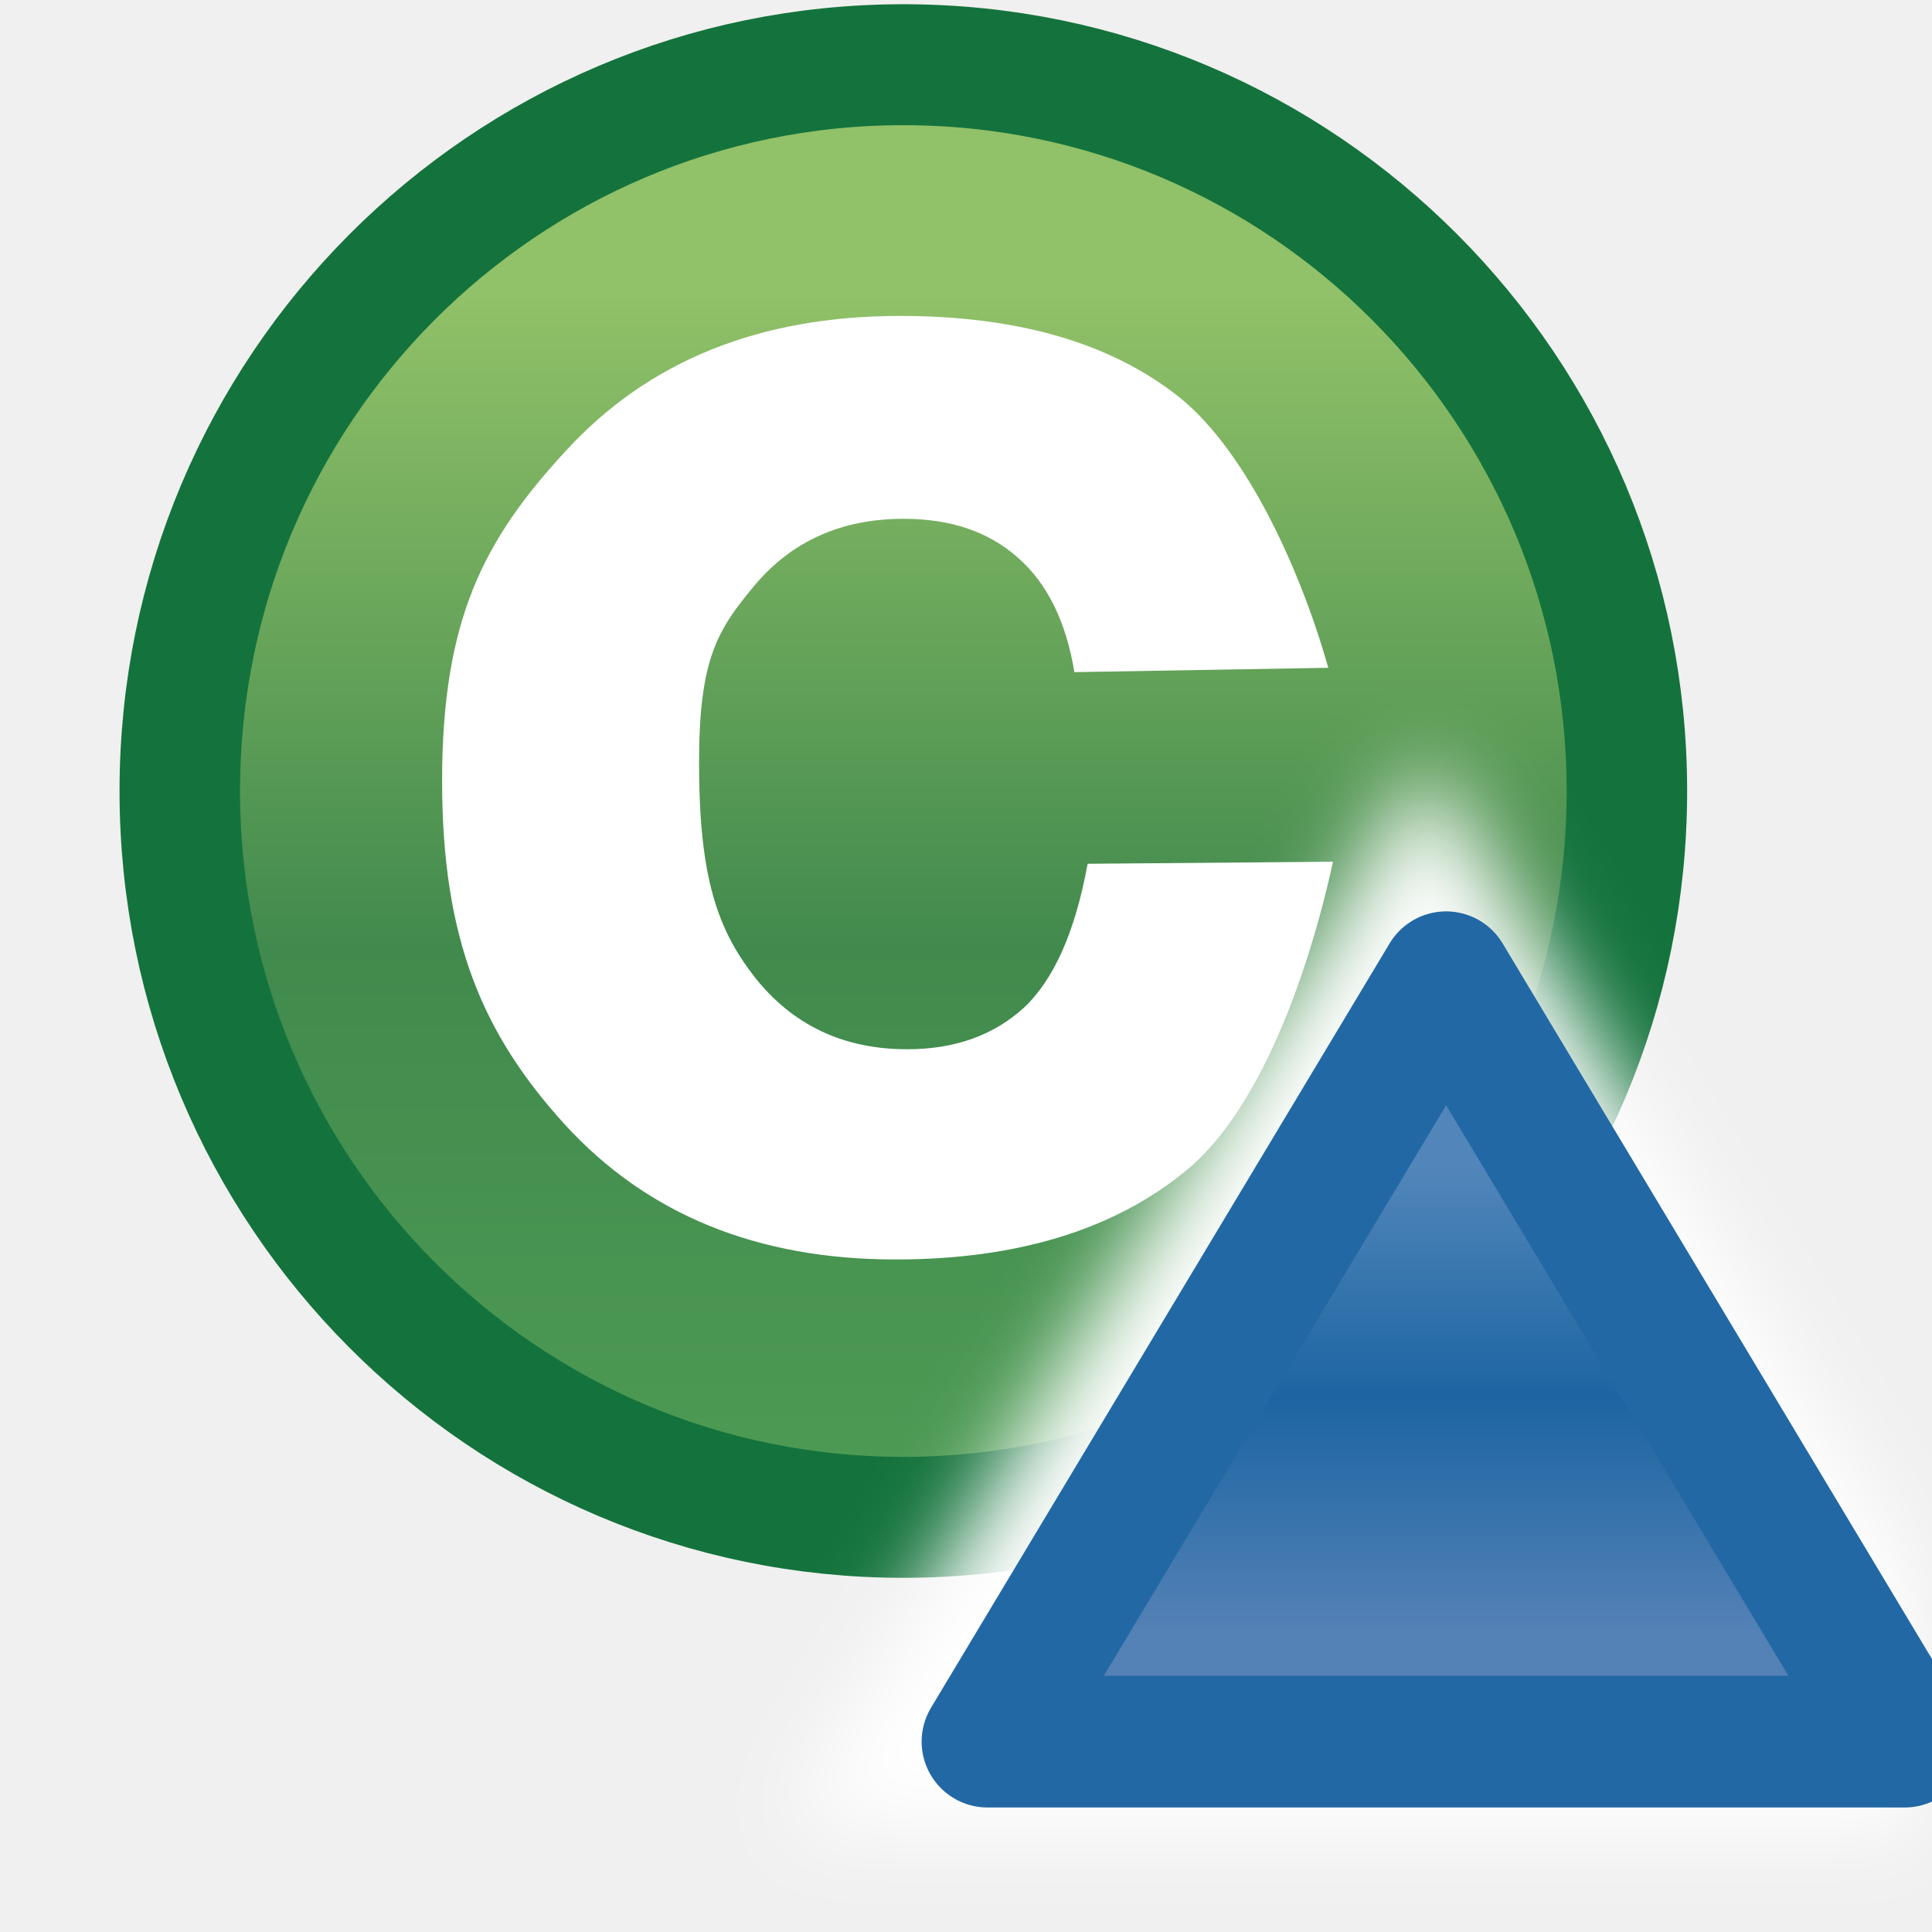
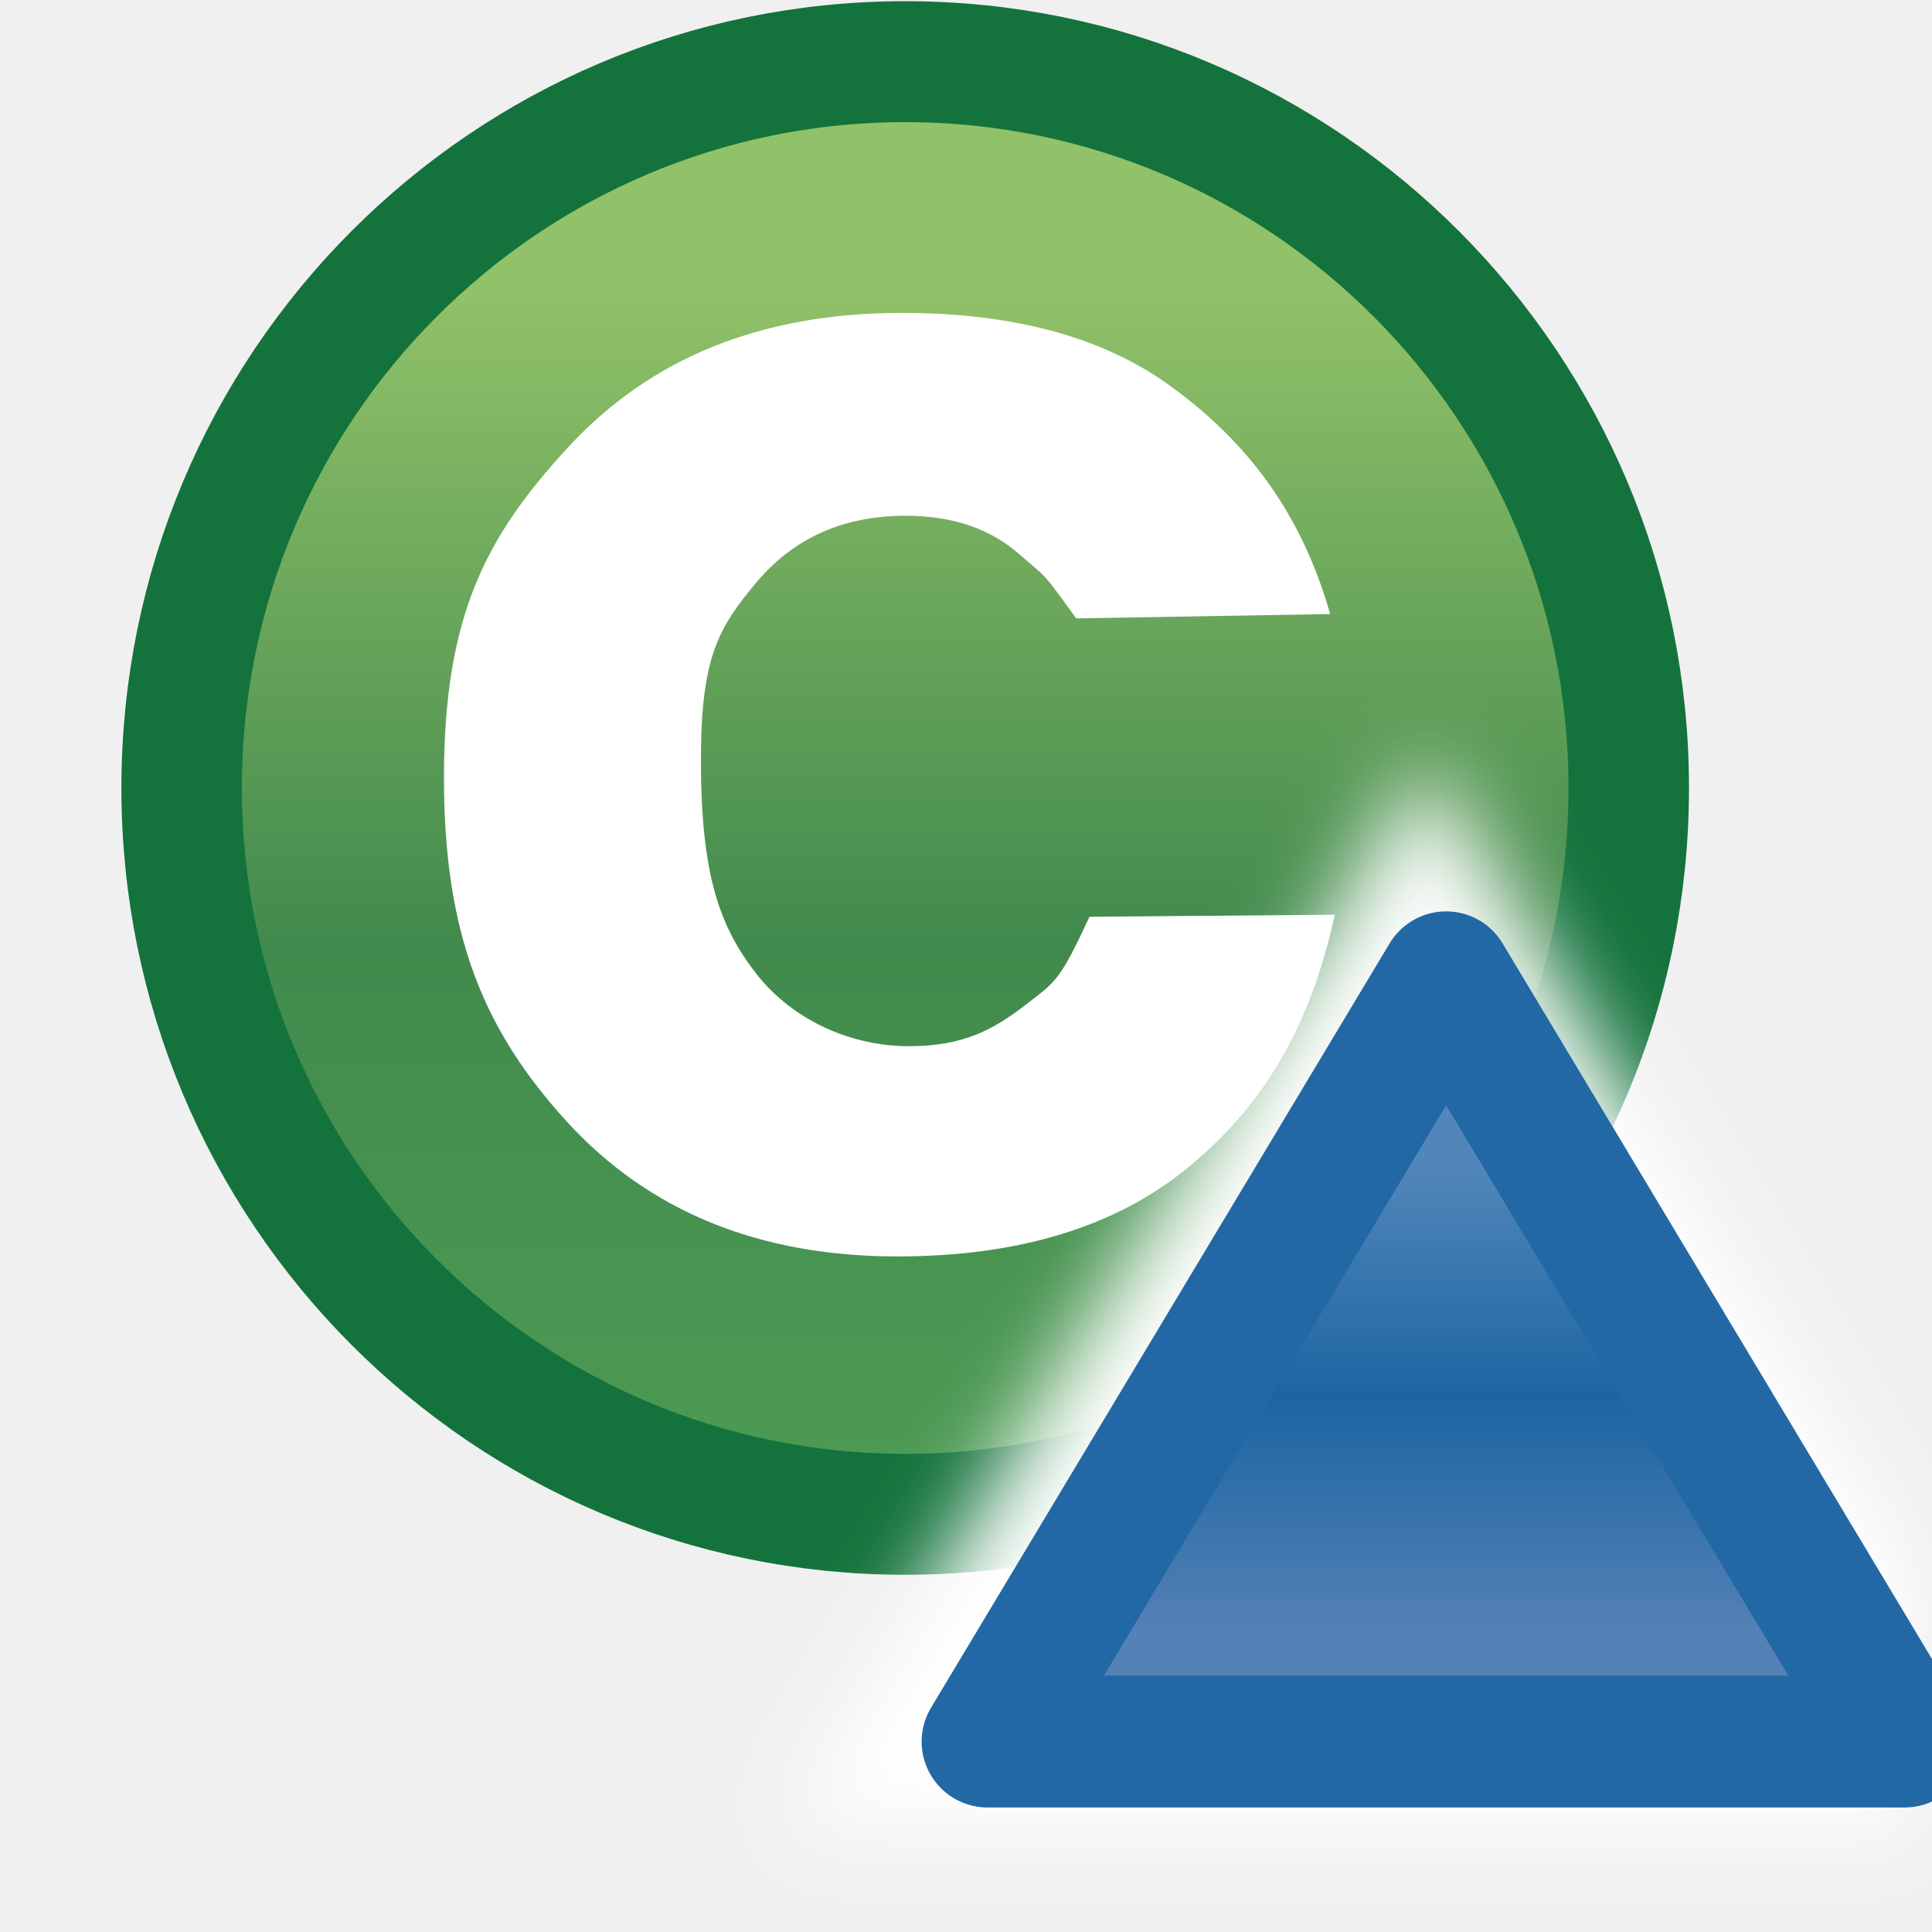
<svg xmlns="http://www.w3.org/2000/svg" xmlns:xlink="http://www.w3.org/1999/xlink" width="16" height="16" id="svg2" version="1.1">
  <defs id="defs4">
    <linearGradient y2="462.115" x2="388.637" y1="478.188" x1="388.637" gradientUnits="userSpaceOnUse" id="linearGradient3929-5" xlink:href="#linearGradient10798-1-9-3-7-6-8-9-0-9-1" />
    <linearGradient id="linearGradient10798-1-9-3-7-6-8-9-0-9-1">
      <stop style="stop-color:#4f9e55;stop-opacity:1" offset="0" id="stop10800-5-2-1-8-20-6-4-9-8-2" />
      <stop id="stop10806-6-8-5-3-9-24-8-4-3-2" offset="0.5" style="stop-color:#418a4d;stop-opacity:1" />
      <stop style="stop-color:#a4c589;stop-opacity:1" offset="1" id="stop10802-1-5-3-0-4-8-4-2-9-2" />
    </linearGradient>
    <linearGradient y2="462.115" x2="388.637" y1="478.188" x1="388.637" gradientUnits="userSpaceOnUse" id="linearGradient3986" xlink:href="#linearGradient10798-1-9-3-7-6-8-9-0-9-1" />
    <linearGradient xlink:href="#linearGradient6738-8" id="linearGradient27709" gradientUnits="userSpaceOnUse" gradientTransform="matrix(1.4618,0,0,1.4618,38.85912,-483.604)" x1="-31.957" y1="1042.254" x2="-31.957" y2="1039.602" />
    <linearGradient id="linearGradient6738-8">
      <stop id="stop6740-8" offset="0" style="stop-color:#5481b6;stop-opacity:1" />
      <stop style="stop-color:#1c65a2;stop-opacity:1" offset="0.5" id="stop5729-6" />
      <stop id="stop6742-7" offset="1" style="stop-color:#5286ba;stop-opacity:1" />
    </linearGradient>
    <linearGradient id="linearGradient6738-8-3">
      <stop id="stop6740-8-3" offset="0" style="stop-color:#5481b6;stop-opacity:1" />
      <stop style="stop-color:#1c65a2;stop-opacity:1" offset="0.5" id="stop5729-6-5" />
      <stop id="stop6742-7-3" offset="1" style="stop-color:#5286ba;stop-opacity:1" />
    </linearGradient>
    <filter id="filter3826">
      <feGaussianBlur stdDeviation="0.254" id="feGaussianBlur3828" />
    </filter>
-     <linearGradient y2="462.115" x2="388.637" y1="478.188" x1="388.637" gradientUnits="userSpaceOnUse" id="linearGradient3929-5-6" xlink:href="#linearGradient10798-1-9-3-7-6-8-9-0-9-1-6" />
    <linearGradient id="linearGradient10798-1-9-3-7-6-8-9-0-9-1-6">
      <stop style="stop-color:#4f9e55;stop-opacity:1" offset="0" id="stop10800-5-2-1-8-20-6-4-9-8-2-4" />
      <stop id="stop10806-6-8-5-3-9-24-8-4-3-2-8" offset="0.5" style="stop-color:#418a4d;stop-opacity:1" />
      <stop style="stop-color:#91c168;stop-opacity:1;" offset="1" id="stop10802-1-5-3-0-4-8-4-2-9-2-2" />
    </linearGradient>
-     <linearGradient y2="462.115" x2="388.637" y1="478.188" x1="388.637" gradientUnits="userSpaceOnUse" id="linearGradient3929-5-6-0" xlink:href="#linearGradient10798-1-9-3-7-6-8-9-0-9-1-6-7" />
    <linearGradient id="linearGradient10798-1-9-3-7-6-8-9-0-9-1-6-7">
      <stop style="stop-color:#4f9e55;stop-opacity:1" offset="0" id="stop10800-5-2-1-8-20-6-4-9-8-2-4-1" />
      <stop id="stop10806-6-8-5-3-9-24-8-4-3-2-8-6" offset="0.5" style="stop-color:#418a4d;stop-opacity:1" />
      <stop style="stop-color:#91c168;stop-opacity:1;" offset="1" id="stop10802-1-5-3-0-4-8-4-2-9-2-2-9" />
    </linearGradient>
+     <linearGradient xlink:href="#linearGradient10798-1-9-3-7-6-8-9-0-9-1-6" id="linearGradient4293" gradientUnits="userSpaceOnUse" x1="388.637" y1="478.188" x2="388.637" y2="462.115" />
  </defs>
  <g id="layer1" transform="translate(0,-1036.362)">
-     <g style="display:inline" id="g3025" transform="translate(-1.06066,-1.944543)">
-       <g id="g6124-3" style="display:inline" transform="matrix(-1,0,0,1,16.12959,8.014063)">
-         <g id="text6430" style="font-size:13.589px;font-style:normal;font-weight:normal;line-height:125%;letter-spacing:0px;word-spacing:0px;fill:#ffffff;fill-opacity:1;stroke:none;font-family:Sans" transform="scale(-1,1)" />
-         <g id="g6438" style="font-size:13.589px;font-style:normal;font-weight:normal;line-height:125%;letter-spacing:0px;word-spacing:0px;fill:#ffffff;fill-opacity:1;stroke:none;display:inline;font-family:Sans" transform="scale(-1,1)">
-           <path transform="matrix(0.6688434,0,0,0.6713976,-267.1827,722.4703)" d="m 397.084,468.237 c 0,4.948 -4.011,8.959 -8.959,8.959 -4.948,0 -8.959,-4.011 -8.959,-8.959 0,-4.948 4.011,-8.959 8.959,-8.959 4.948,0 8.959,4.011 8.959,8.959 z" id="path10796-2-6-2-6" style="fill:url(#linearGradient3929-5-6-0);fill-opacity:1;stroke:#14733c;stroke-width:1.492;stroke-linecap:round;stroke-linejoin:round;stroke-miterlimit:4;stroke-opacity:1;stroke-dasharray:none;stroke-dashoffset:0;display:inline" />
-           <g id="text3782" style="font-size:15.569px;fill:#ffffff;font-family:Sans" transform="scale(0.9440051,1.059316)" />
+     <g style="display:inline" id="g4193" transform="translate(-1.045277,-1.969702)">
+       <g transform="matrix(-1,0,0,1,16.12959,8.014063)" style="display:inline" id="g6124-3-3">
+         <g transform="scale(-1,1)" style="font-style:normal;font-weight:normal;font-size:13.589px;line-height:125%;font-family:Sans;letter-spacing:0px;word-spacing:0px;fill:#ffffff;fill-opacity:1;stroke:none" id="text6430-2" />
+         <g transform="scale(-1,1)" style="font-style:normal;font-weight:normal;font-size:13.589px;line-height:125%;font-family:Sans;letter-spacing:0px;word-spacing:0px;display:inline;fill:#ffffff;fill-opacity:1;stroke:none" id="g6438-7">
+           <circle r="8.959" cy="468.237" cx="388.125" style="display:inline;fill:url(#linearGradient4293);fill-opacity:1;stroke:#14733c;stroke-width:1.492;stroke-linecap:round;stroke-linejoin:round;stroke-miterlimit:4;stroke-dasharray:none;stroke-dashoffset:0;stroke-opacity:1" id="path10796-2-6-2" transform="matrix(0.6688434,0,0,0.6713976,-267.1827,722.4703)" />
+           <g transform="scale(0.9440051,1.059316)" style="font-size:15.569px;font-family:Sans;fill:#ffffff" id="text3782-3" />
        </g>
      </g>
-       <path id="path3817" style="font-size:15.569px;font-style:normal;font-variant:normal;font-weight:bold;font-stretch:normal;line-height:125%;letter-spacing:0px;word-spacing:0px;fill:#ffffff;fill-opacity:1;stroke:none;display:inline;font-family:Arial;-inkscape-font-specification:Arial Bold" d="m 9.958,1043.873 c -0.069,-0.421 -0.226,-0.738 -0.471,-0.951 -0.241,-0.213 -0.555,-0.319 -0.943,-0.319 -0.515,0 -0.928,0.185 -1.237,0.555 -0.304,0.365 -0.457,0.603 -0.457,1.465 -2.8e-6,0.958 0.155,1.385 0.464,1.78 0.314,0.395 0.734,0.593 1.259,0.593 0.393,0 0.714,-0.114 0.965,-0.342 0.25,-0.233 0.427,-0.631 0.53,-1.194 l 2.032,-0.017 c -0.211,0.963 -0.616,2.065 -1.215,2.557 -0.599,0.492 -1.402,0.737 -2.408,0.737 -1.144,0 -2.057,-0.372 -2.739,-1.118 -0.677,-0.745 -1.016,-1.526 -1.016,-2.844 0,-1.333 0.341,-1.995 1.024,-2.734 0.682,-0.745 1.605,-1.118 2.769,-1.118 0.952,0 1.708,0.213 2.268,0.639 0.565,0.42 1.032,1.408 1.278,2.275 z" />
+       <path d="m 9.958,1043.453 c -0.29,-0.399 -0.226,-0.318 -0.471,-0.531 -0.241,-0.213 -0.555,-0.319 -0.943,-0.319 -0.515,0 -0.928,0.185 -1.237,0.555 -0.304,0.365 -0.457,0.603 -0.457,1.465 -2.8e-6,0.958 0.155,1.385 0.464,1.78 0.314,0.395 0.8,0.593 1.259,0.593 0.459,0 0.708,-0.144 0.965,-0.342 0.257,-0.198 0.283,-0.2 0.53,-0.73 l 2.032,-0.017 c -0.211,0.963 -0.616,1.601 -1.215,2.093 -0.599,0.492 -1.402,0.737 -2.408,0.737 -1.144,0 -2.057,-0.372 -2.739,-1.118 -0.677,-0.745 -1.016,-1.526 -1.016,-2.844 0,-1.333 0.341,-1.995 1.024,-2.734 0.682,-0.745 1.605,-1.118 2.769,-1.118 0.952,0 1.708,0.213 2.268,0.639 0.565,0.42 1.032,0.988 1.278,1.855 z" style="font-style:normal;font-variant:normal;font-weight:bold;font-stretch:normal;font-size:15.569px;line-height:125%;font-family:Arial;letter-spacing:0px;word-spacing:0px;display:inline;fill:#ffffff;fill-opacity:1;stroke:none" id="path3817-0" />
    </g>
    <g style="fill:#ffffff;fill-opacity:1;stroke:none;display:inline;filter:url(#filter3826)" id="layer1-6-9" transform="matrix(1.398766,0,0,1.398766,0.593033,-415.6291)">
      <g id="g11331-3-1-1-7-8" style="fill:#ffffff;fill-opacity:1;stroke:none;display:inline" transform="matrix(0.279033,0,0,0.279033,-100.5321,912.079)">
        <g style="fill:#ffffff;fill-opacity:1;stroke:none" id="g13408-8-5-3" />
      </g>
      <g id="g6124-3-2-9" style="fill:#ffffff;fill-opacity:1;stroke:none;display:inline" transform="matrix(-1,0,0,1,16.12959,8.014063)">
        <g id="text6430-0-7" style="font-size:13.589px;font-style:normal;font-weight:normal;line-height:125%;letter-spacing:0px;word-spacing:0px;fill:#ffffff;fill-opacity:1;stroke:none;font-family:Sans" transform="scale(-1,1)" />
        <g id="g6438-4-9" style="font-size:13.589px;font-style:normal;font-weight:normal;line-height:125%;letter-spacing:0px;word-spacing:0px;fill:#ffffff;fill-opacity:1;stroke:none;display:inline;font-family:Sans" transform="scale(-1,1)">
          <path id="path6736-6" d="m -4.31,1040.868 -7.596,0 3.798,-6.33 z" style="fill:#ffffff;fill-opacity:1;stroke:none" />
        </g>
      </g>
    </g>
    <g style="display:inline" id="layer1-6" transform="translate(3.954529,1.903223)">
      <g id="g11331-3-1-1-7" style="display:inline" transform="matrix(0.279033,0,0,0.279033,-100.5321,912.079)">
        <g style="fill:#737986;fill-opacity:1;stroke:#595e68;stroke-opacity:1" id="g13408-8-5" />
      </g>
      <g id="g6124-3-2" style="display:inline" transform="matrix(-1,0,0,1,16.12959,8.014063)">
        <g id="text6430-0" style="font-size:13.589px;font-style:normal;font-weight:normal;line-height:125%;letter-spacing:0px;word-spacing:0px;fill:#ffffff;fill-opacity:1;stroke:none;font-family:Sans" transform="scale(-1,1)" />
        <g id="g6438-4" style="font-size:13.589px;font-style:normal;font-weight:normal;line-height:125%;letter-spacing:0px;word-spacing:0px;fill:#ffffff;fill-opacity:1;stroke:none;display:inline;font-family:Sans" transform="scale(-1,1)">
          <path id="path6736" d="m -4.31,1040.868 -7.596,0 3.798,-6.33 z" style="fill:url(#linearGradient27709);fill-opacity:1;stroke:#2268a5;stroke-width:1.091;stroke-linecap:butt;stroke-linejoin:round;stroke-miterlimit:4;stroke-opacity:1;stroke-dasharray:none" />
        </g>
      </g>
    </g>
  </g>
</svg>
